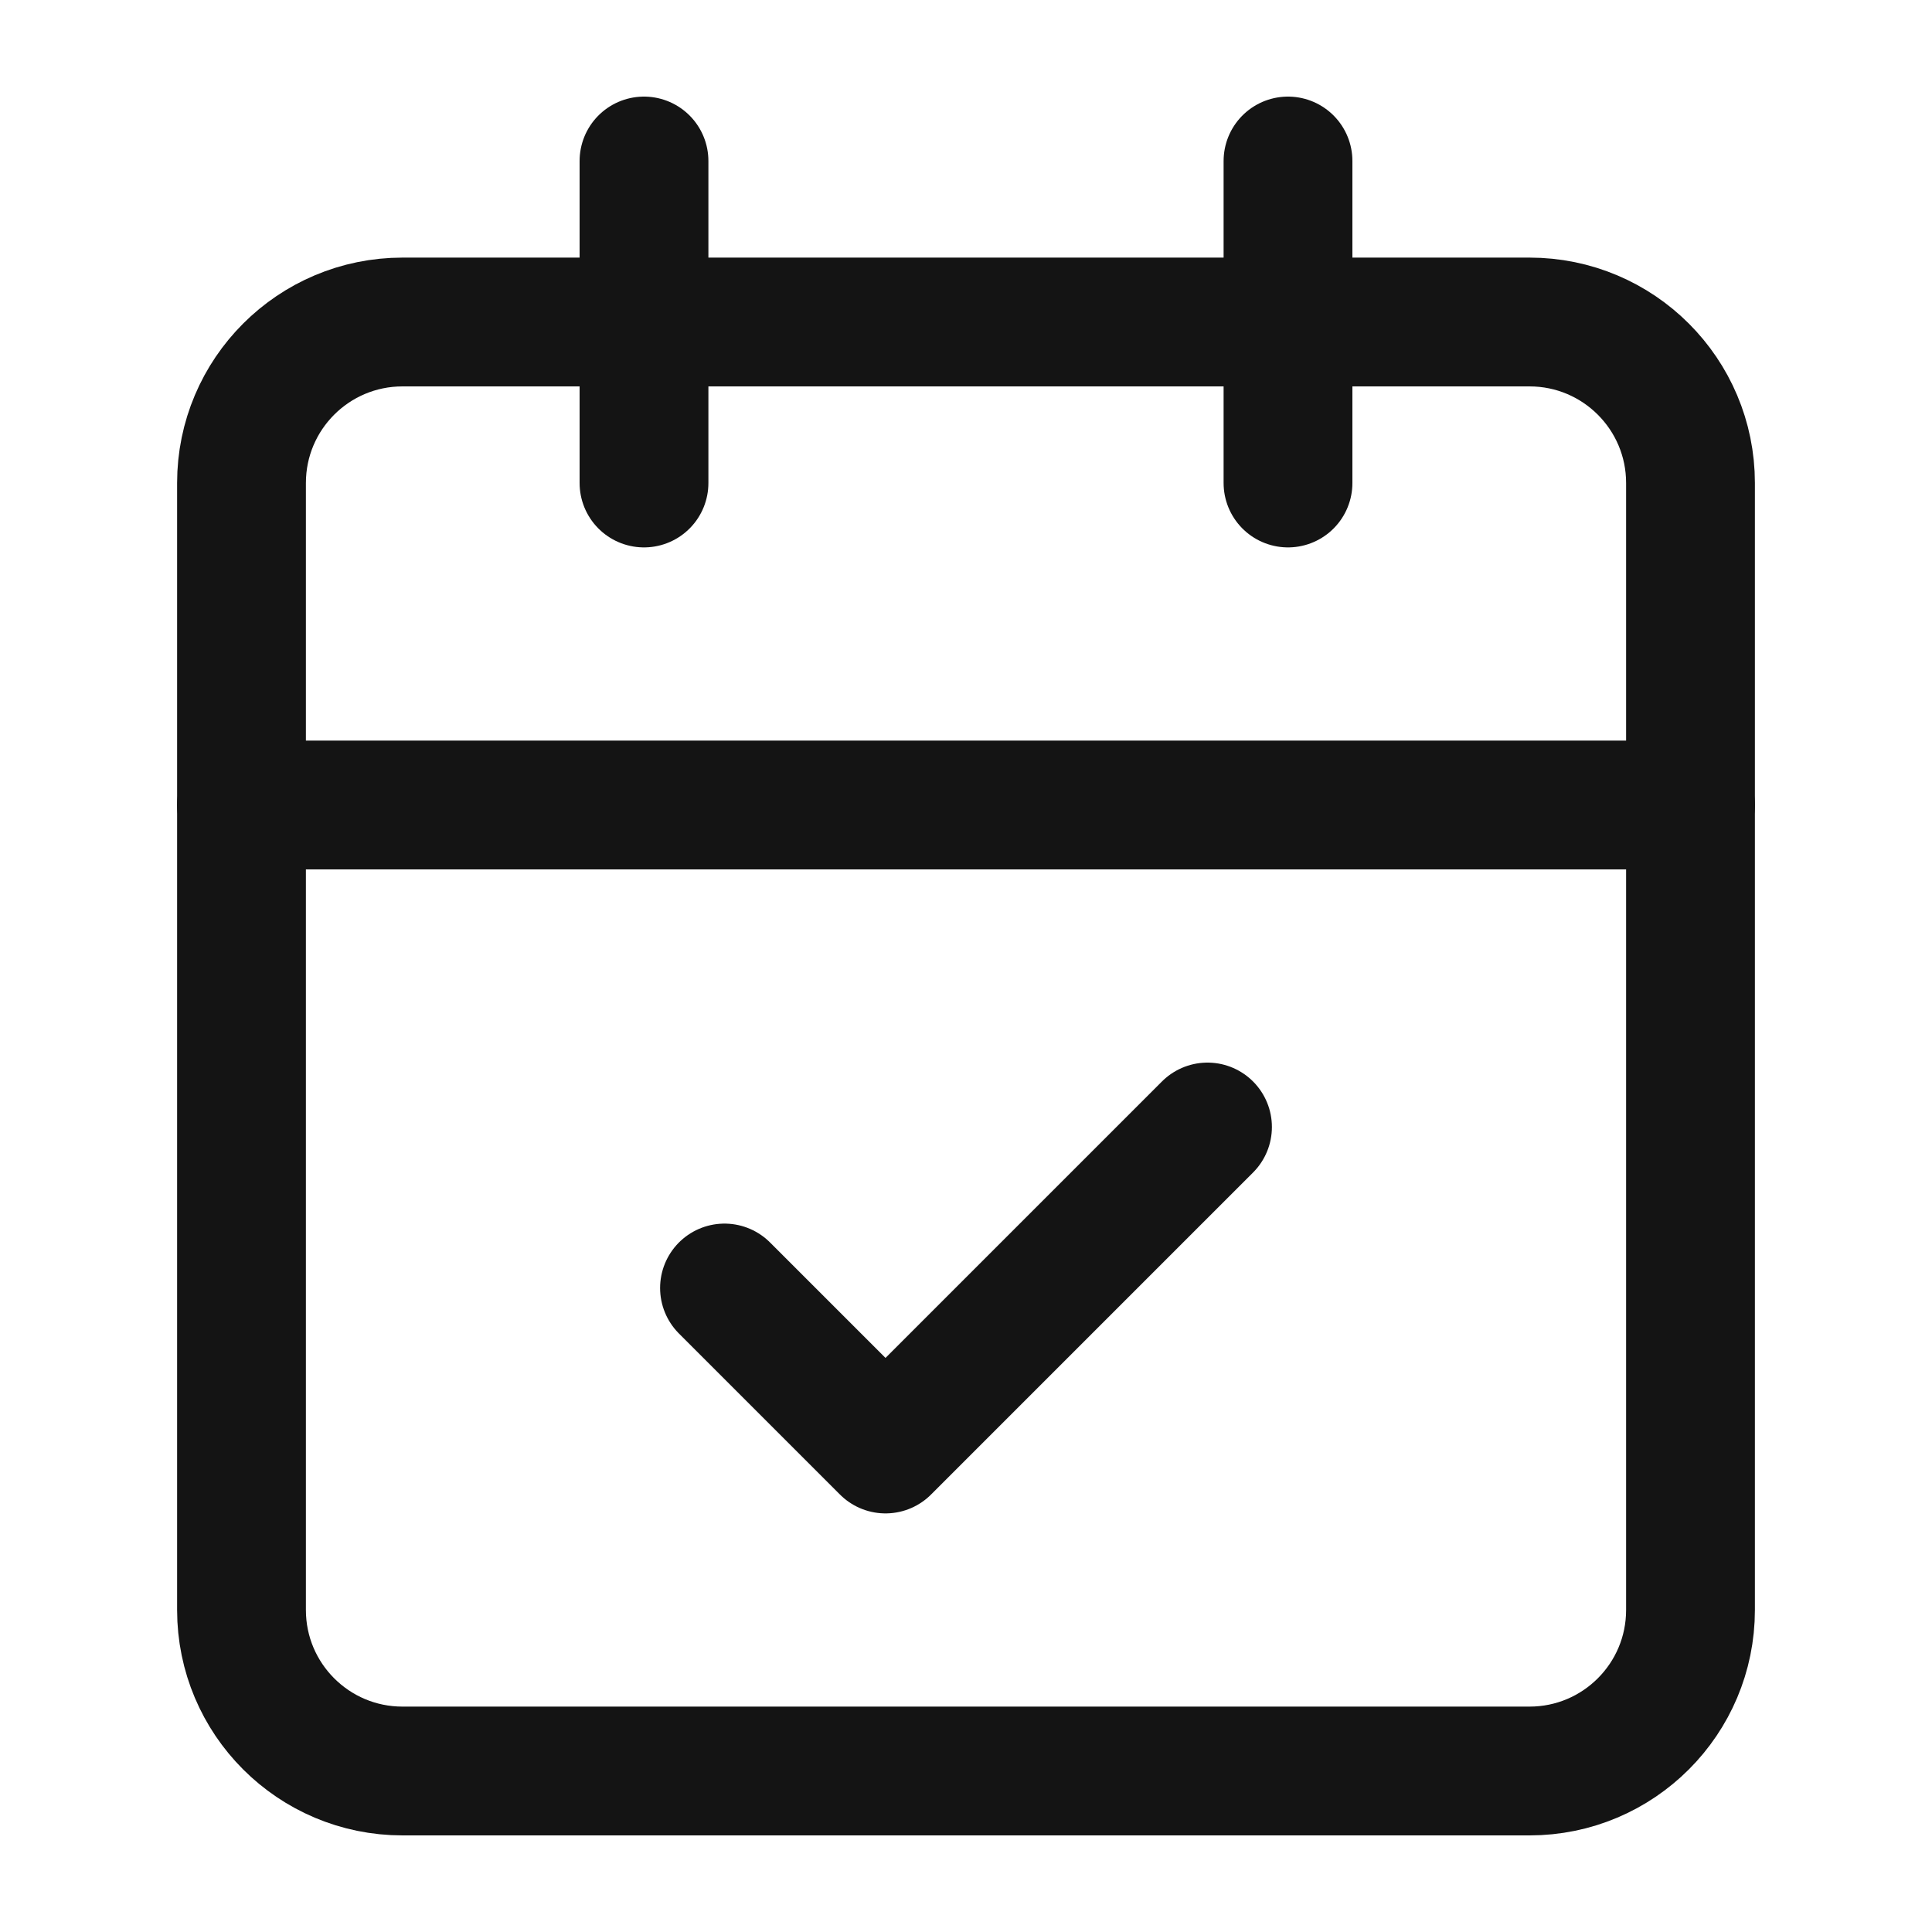
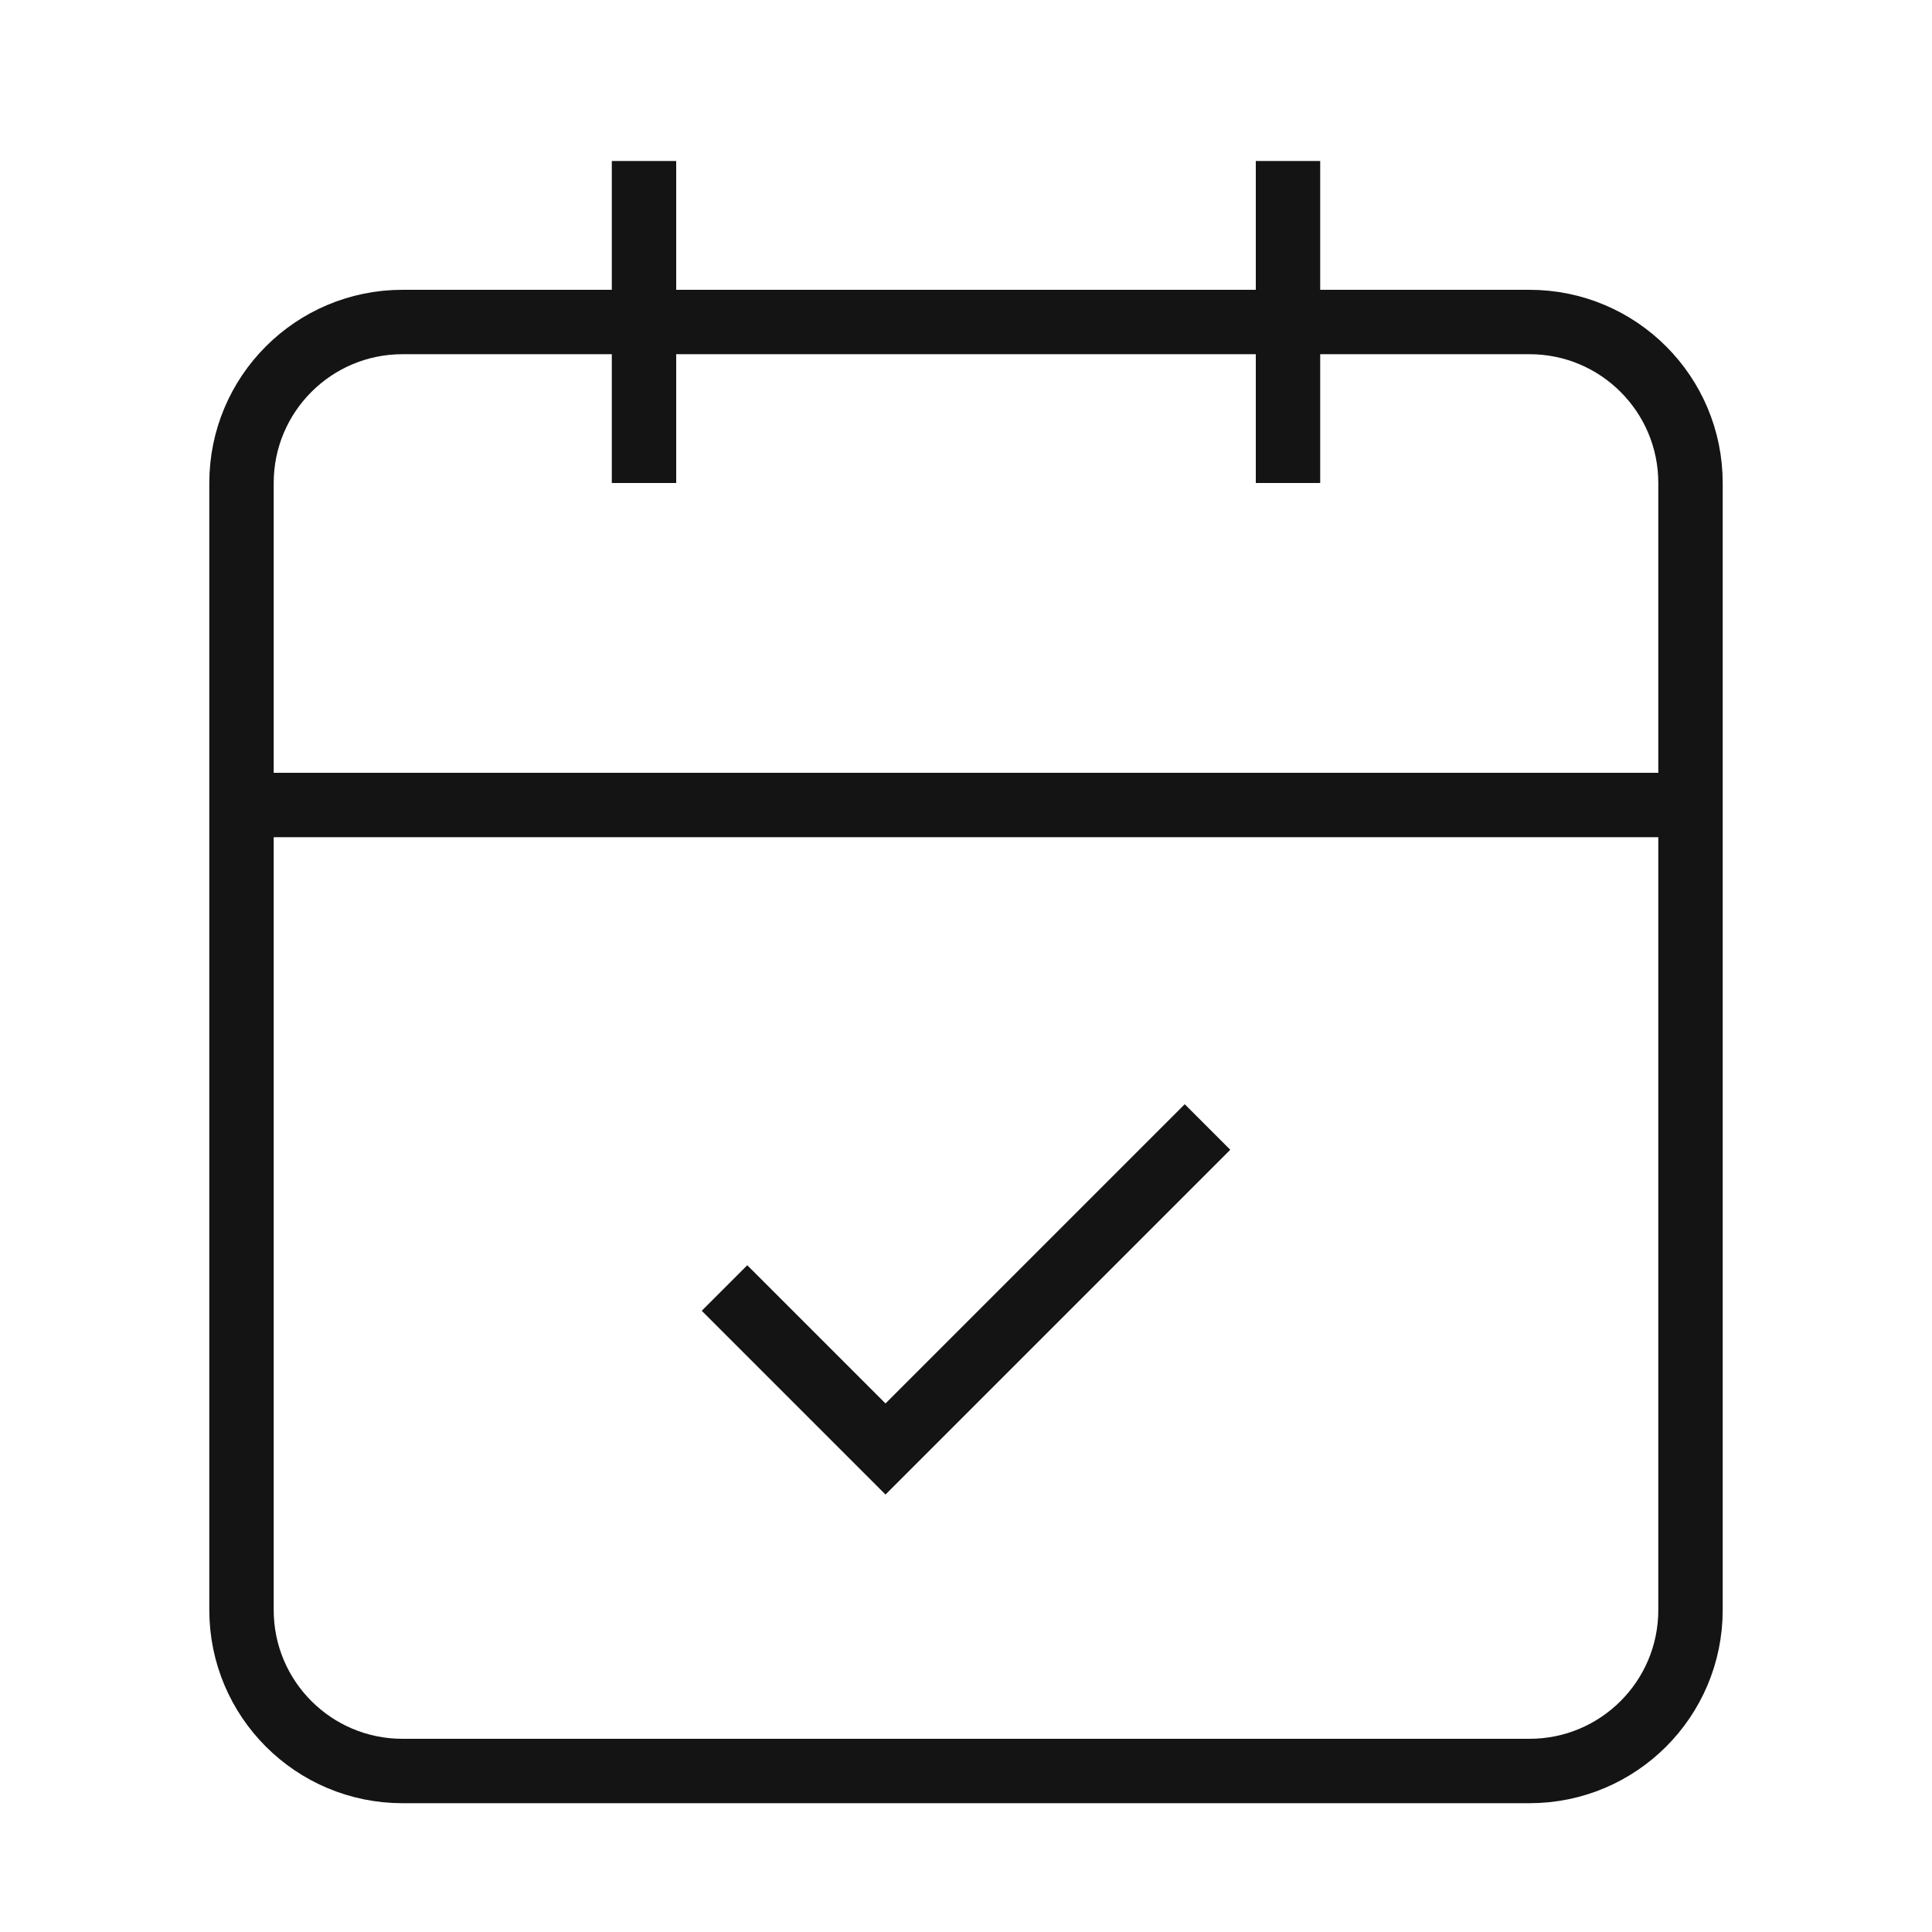
<svg xmlns="http://www.w3.org/2000/svg" width="30" height="30" viewBox="0 0 30 30" fill="none">
-   <path d="M10 2.5V7.5" stroke="#141414" stroke-width="2" stroke-linecap="round" stroke-linejoin="round" />
-   <path d="M20 2.5V7.5" stroke="#141414" stroke-width="2" stroke-linecap="round" stroke-linejoin="round" />
-   <path d="M23.75 5H6.25C4.869 5 3.75 6.119 3.75 7.5V25C3.75 26.381 4.869 27.5 6.25 27.5H23.75C25.131 27.5 26.25 26.381 26.25 25V7.5C26.25 6.119 25.131 5 23.75 5Z" stroke="#141414" stroke-width="2" stroke-linecap="round" stroke-linejoin="round" />
-   <path d="M3.75 12.5H26.25" stroke="#141414" stroke-width="2" stroke-linecap="round" stroke-linejoin="round" />
-   <path d="M11.25 20L13.75 22.5L18.75 17.5" stroke="#141414" stroke-width="2" stroke-linecap="round" stroke-linejoin="round" />
+   <path d="M10 2.5V7.5" stroke="#141414" strokeWidth="2" strokeLinecap="round" strokeLinejoin="round" />
+   <path d="M20 2.5V7.5" stroke="#141414" strokeWidth="2" strokeLinecap="round" strokeLinejoin="round" />
+   <path d="M23.75 5H6.25C4.869 5 3.75 6.119 3.75 7.5V25C3.75 26.381 4.869 27.5 6.25 27.5H23.75C25.131 27.5 26.25 26.381 26.25 25V7.5C26.25 6.119 25.131 5 23.75 5Z" stroke="#141414" strokeWidth="2" strokeLinecap="round" strokeLinejoin="round" />
+   <path d="M3.75 12.5H26.25" stroke="#141414" strokeWidth="2" strokeLinecap="round" strokeLinejoin="round" />
+   <path d="M11.25 20L13.75 22.5L18.75 17.5" stroke="#141414" strokeWidth="2" strokeLinecap="round" strokeLinejoin="round" />
</svg>
